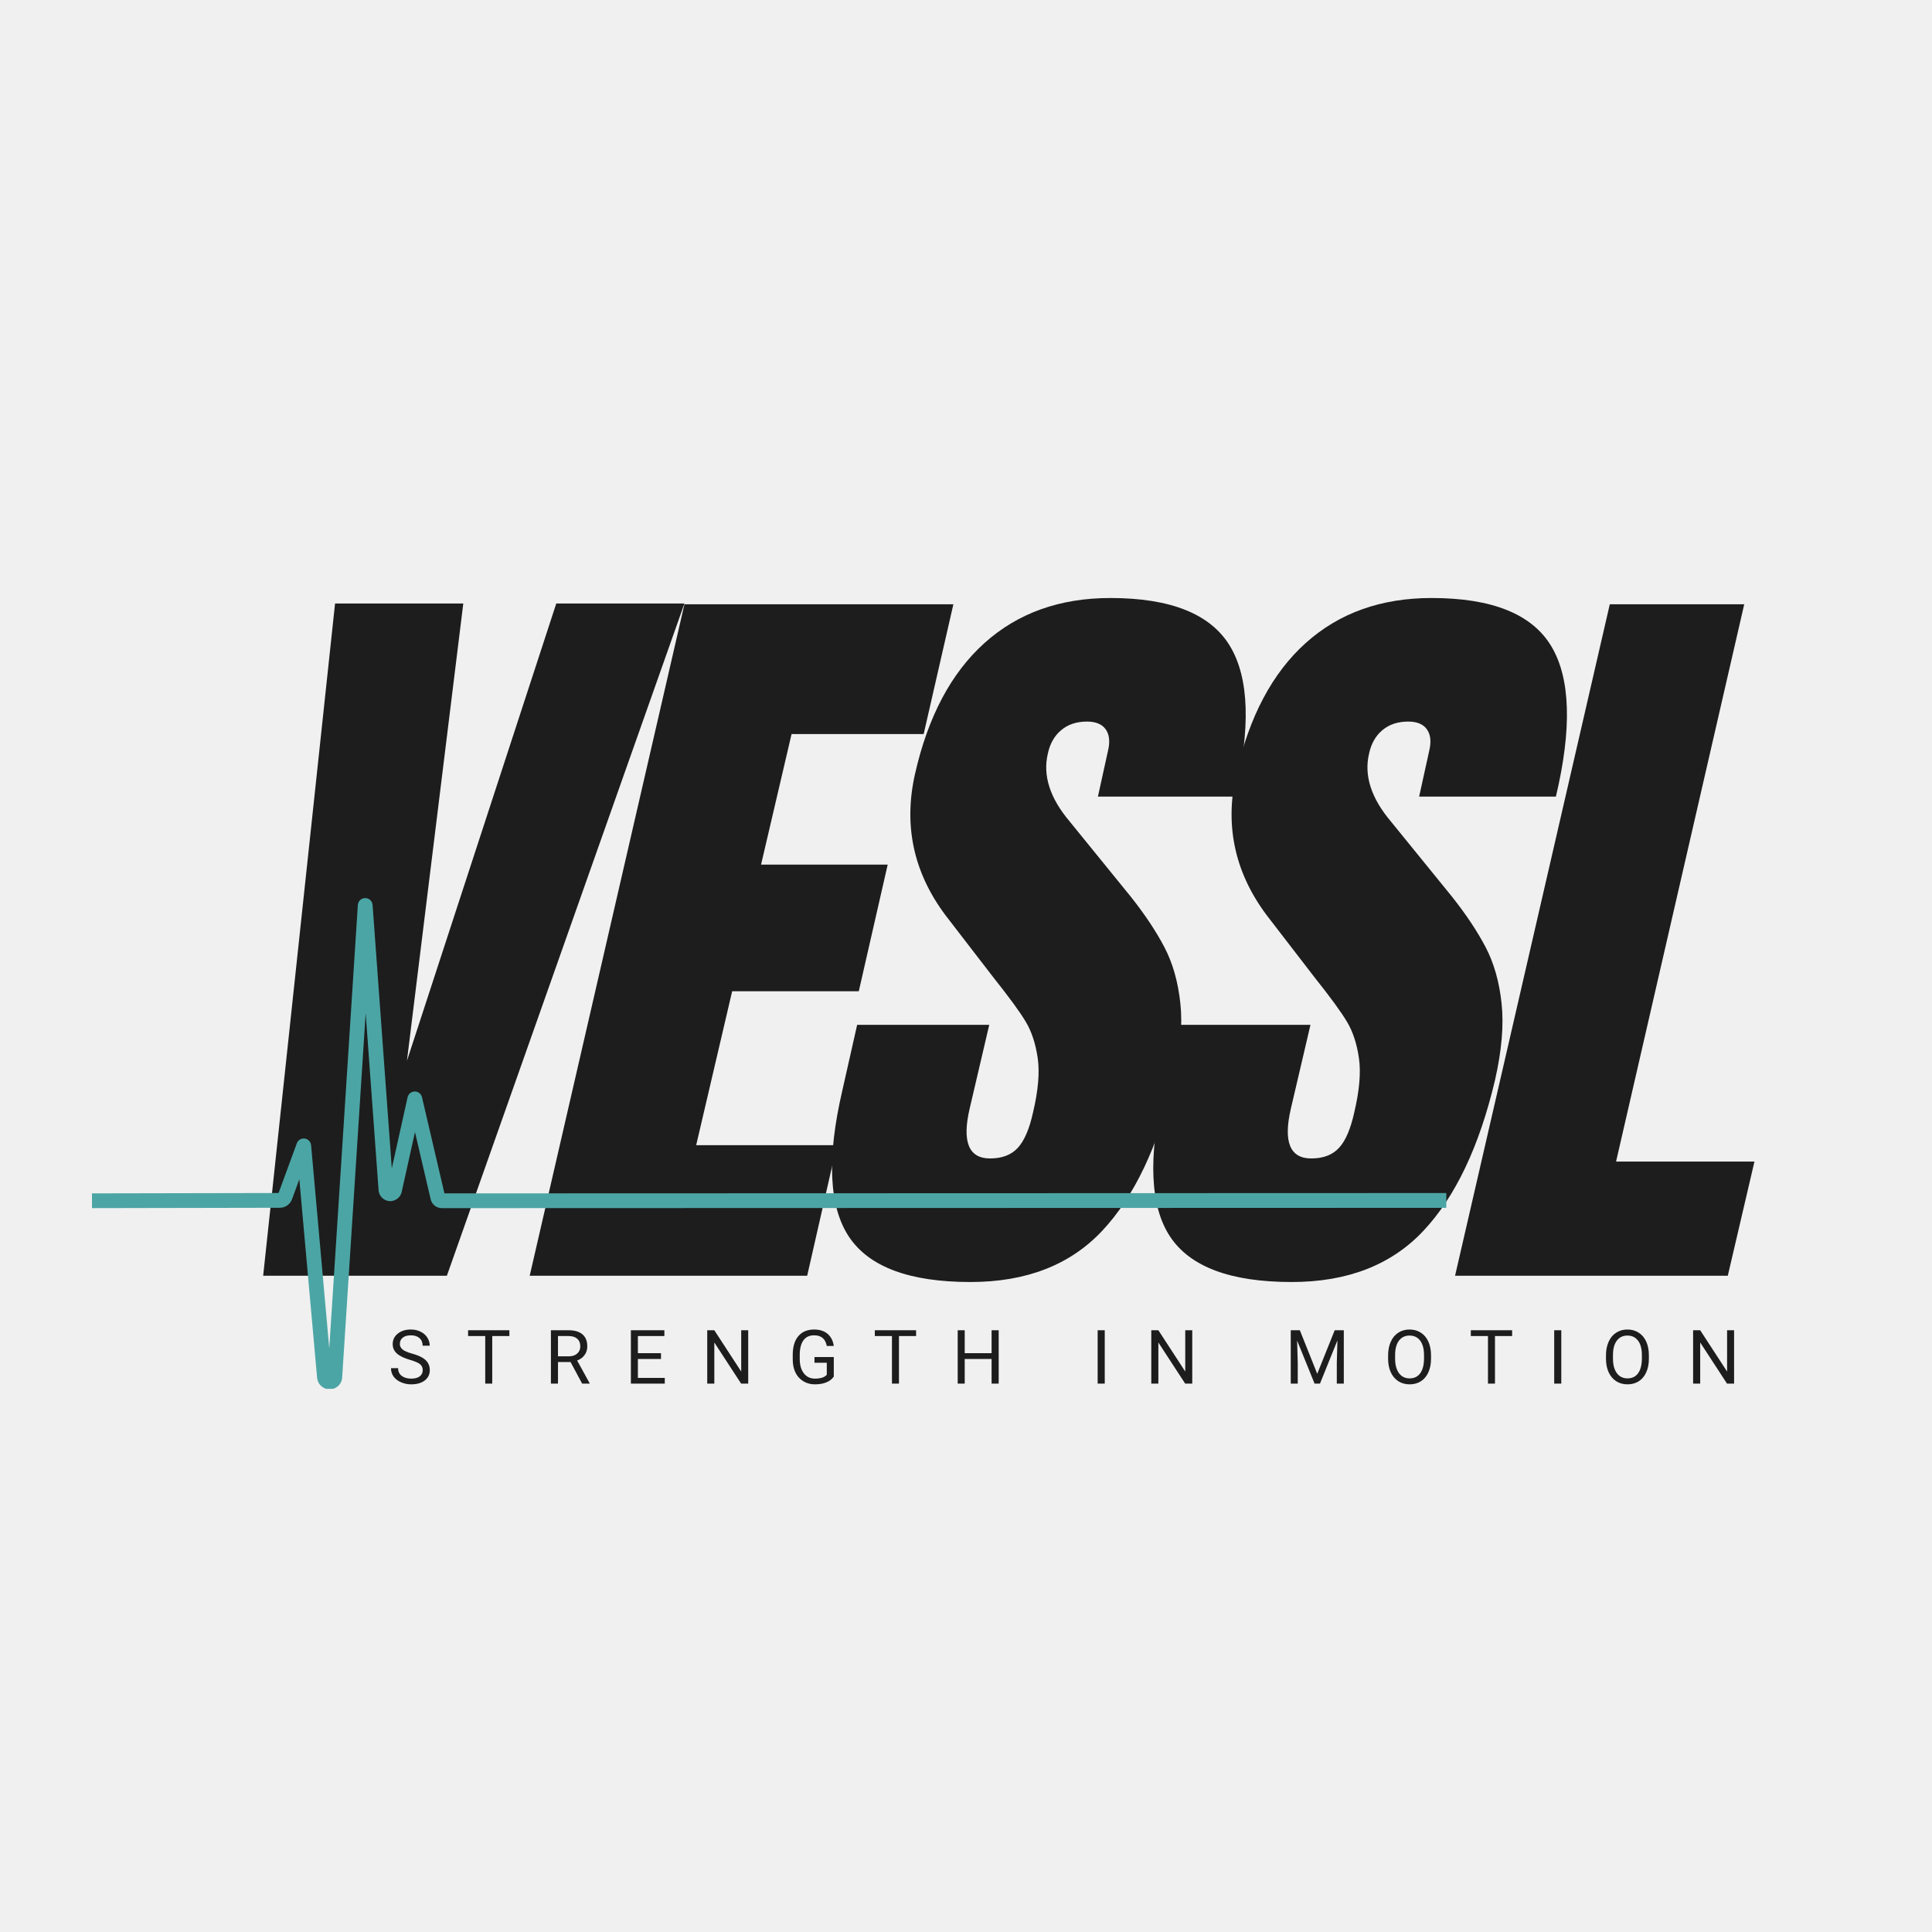
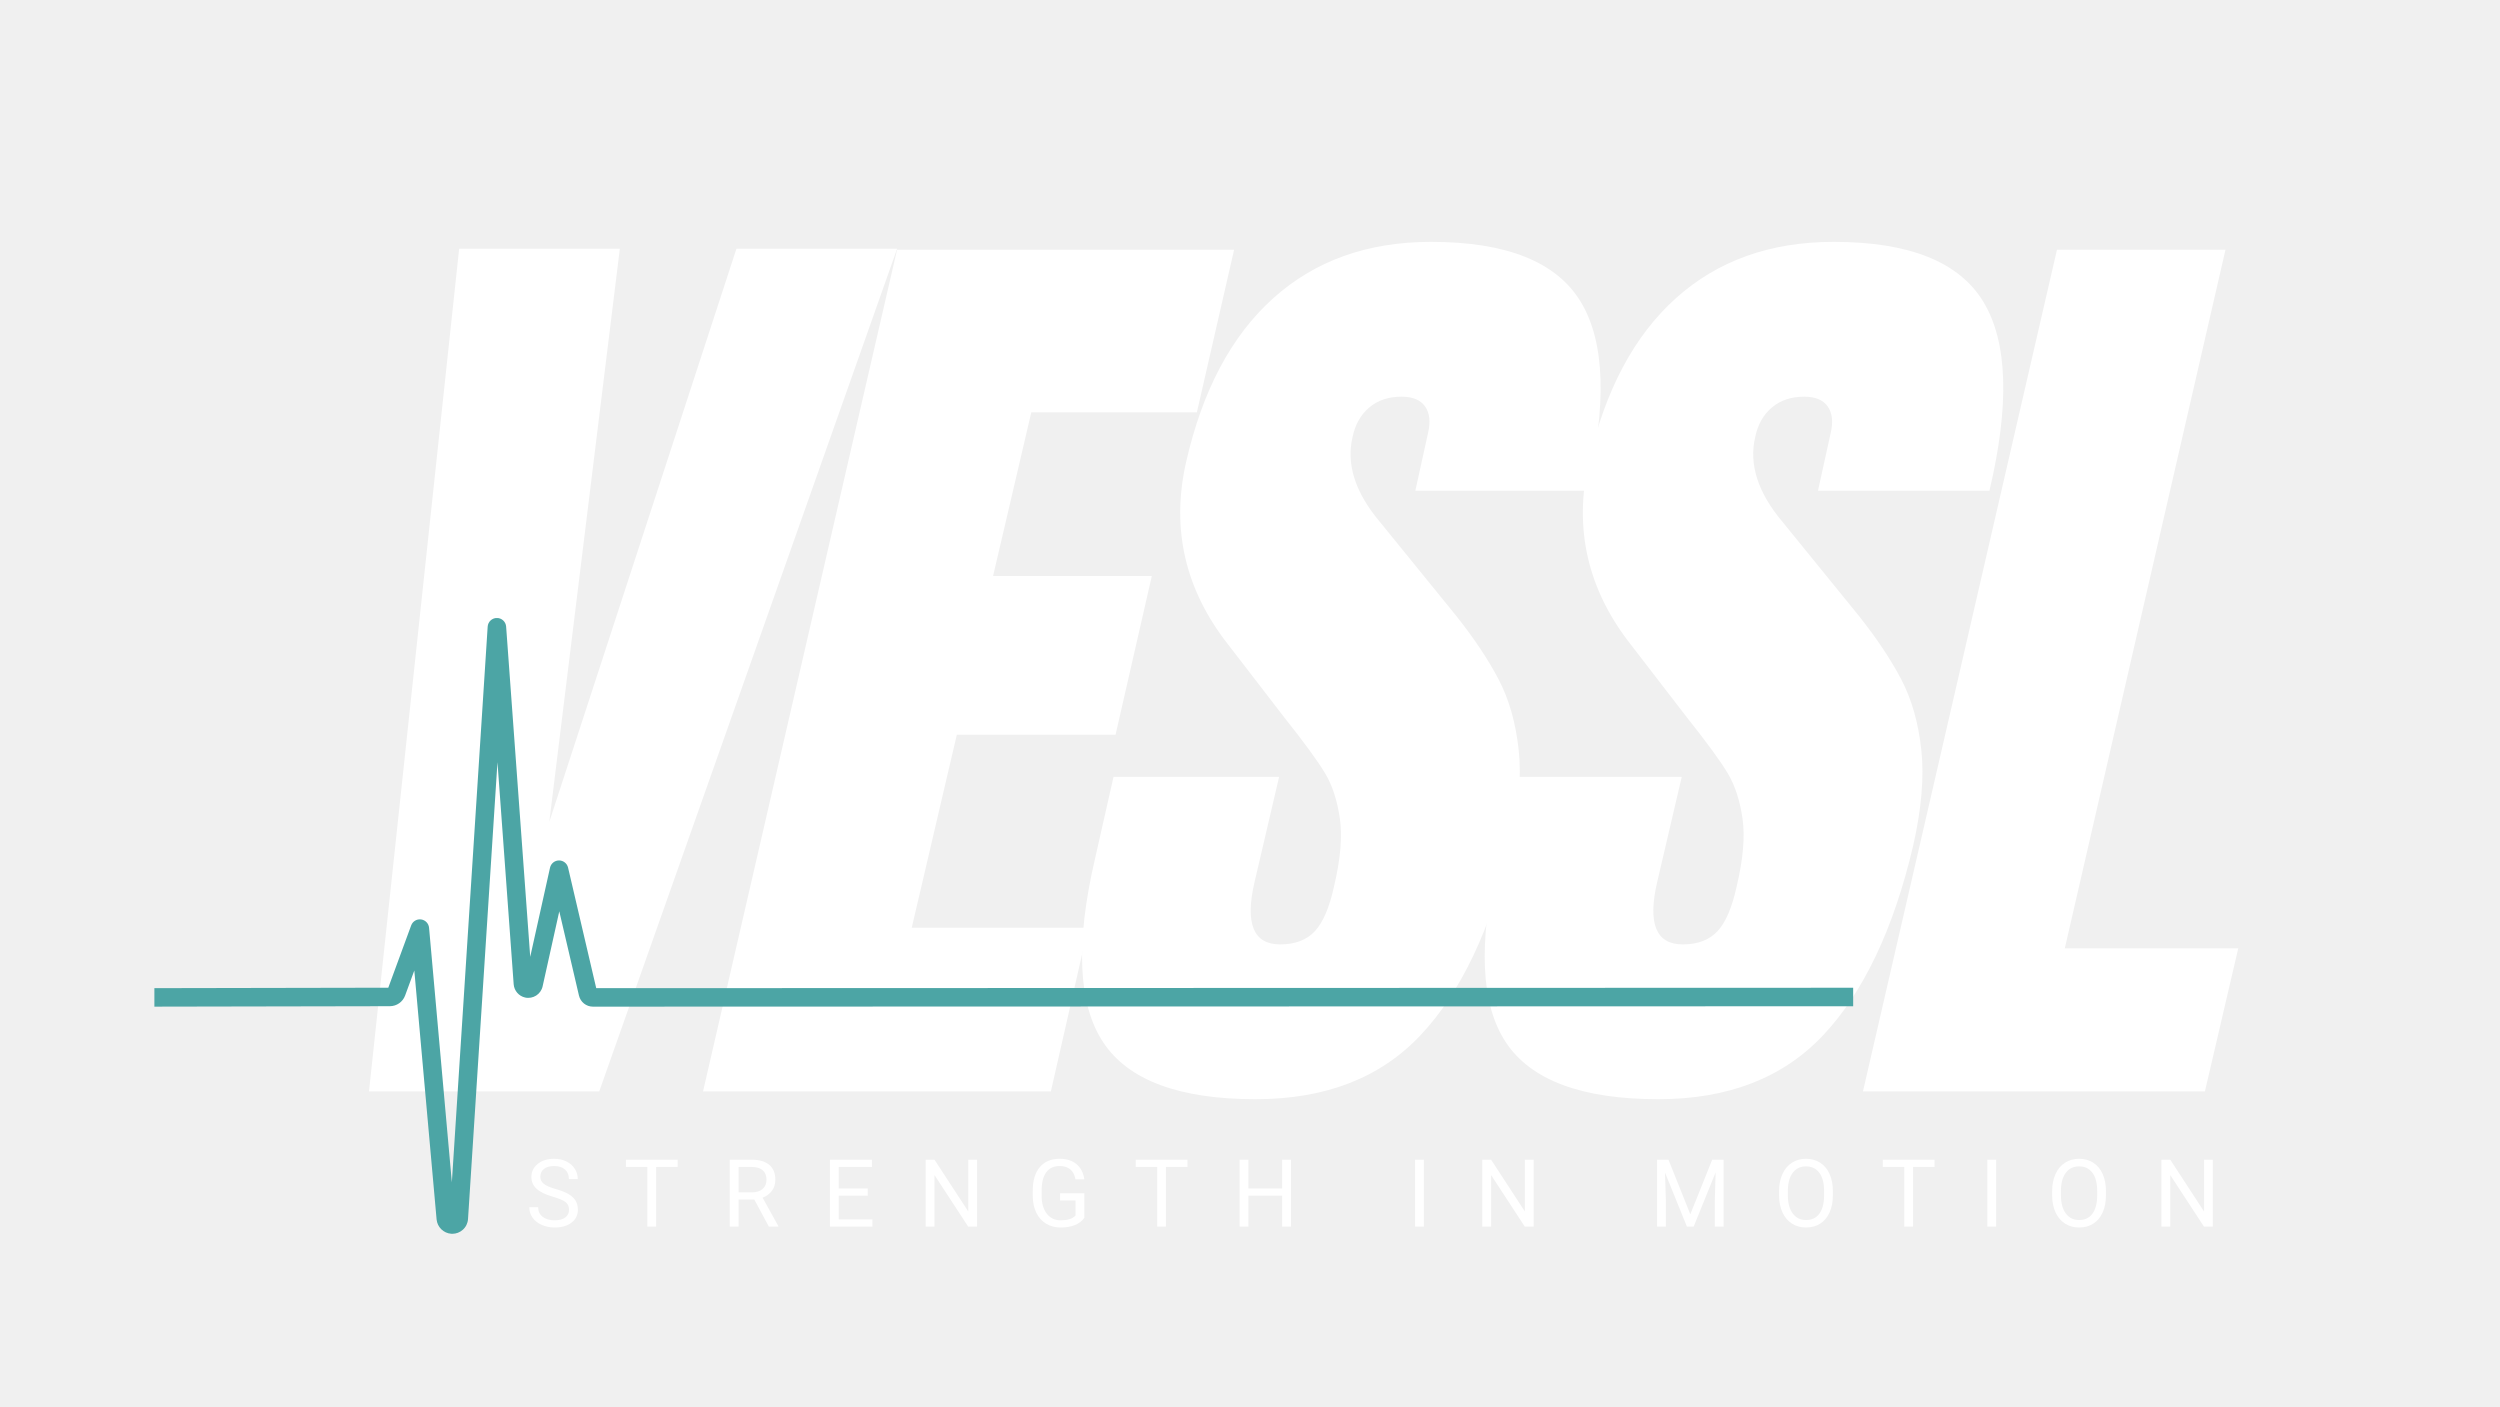
- <svg xmlns="http://www.w3.org/2000/svg" width="500" zoomAndPan="magnify" viewBox="0 0 375 375" height="500" preserveAspectRatio="xMidYMid meet" version="1.0">
+ <svg xmlns="http://www.w3.org/2000/svg" width="2560" zoomAndPan="magnify" viewBox="0 0 1920 1080" height="1440" preserveAspectRatio="xMidYMid meet" version="1.0">
  <defs>
    <g />
-     <clipPath id="0f6c9eaee1">
-       <rect x="0" width="298" y="0" height="223" />
+     <clipPath id="a3f5831978">
+       <rect x="0" width="1475" y="0" height="1080" />
    </clipPath>
-     <clipPath id="37d094c82b">
-       <path d="M 17.477 174.324 L 280.727 174.324 L 280.727 269.574 L 17.477 269.574 Z M 17.477 174.324 " clip-rule="nonzero" />
+     <clipPath id="2c2d4fb41f">
+       <path d="M 118 474.652 L 1423.23 474.652 L 1423.23 947.902 L 118 947.902 Z M 118 474.652 " clip-rule="nonzero" />
    </clipPath>
-     <clipPath id="7d9eb57977">
-       <path d="M 0.121 3 L 9 3 L 9 14 L 0.121 14 Z M 0.121 3 " clip-rule="nonzero" />
-     </clipPath>
-     <clipPath id="e959fb75c0">
-       <rect x="0" width="270" y="0" height="18" />
+     <clipPath id="996bc93ce5">
+       <rect x="0" width="1338" y="0" height="86" />
    </clipPath>
  </defs>
-   <g transform="matrix(1, 0, 0, 1, 47, 76)">
-     <g clip-path="url(#0f6c9eaee1)">
-       <g fill="#1d1d1d" fill-opacity="1">
-         <g transform="translate(1.346896, 171.6195)">
+   <g transform="matrix(1, 0, 0, 1, 266, -0.000000000000003846)">
+     <g clip-path="url(#a3f5831978)">
+       <g fill="#ffffff" fill-opacity="1">
+         <g transform="translate(3.846557, 838.1731)">
          <g>
-             <path d="M 2.734 0 L 16.688 -130.484 L 41.578 -130.484 L 30.641 -41.719 L 59.625 -130.484 L 84.5 -130.484 L 38.391 0 Z M 2.734 0 " />
+             <path d="M 13.547 0 L 82.781 -647.156 L 206.188 -647.156 L 152 -206.938 L 295.734 -647.156 L 419.141 -647.156 L 190.375 0 Z M 13.547 0 " />
          </g>
        </g>
      </g>
-       <g fill="#1d1d1d" fill-opacity="1">
-         <g transform="translate(64.90914, 171.6195)">
+       <g fill="#ffffff" fill-opacity="1">
+         <g transform="translate(319.0943, 838.1731)">
          <g>
-             <path d="M -9.094 0 L 20.938 -130.328 L 73.141 -130.328 L 67.375 -105.141 L 41.734 -105.141 L 35.812 -79.797 L 60.391 -79.797 L 54.781 -55.219 L 30.203 -55.219 L 23.219 -25.344 L 50.531 -25.344 L 44.766 0 Z M -9.094 0 " />
+             <path d="M -45.156 0 L 103.844 -646.391 L 362.703 -646.391 L 334.109 -521.484 L 206.938 -521.484 L 177.594 -395.812 L 299.5 -395.812 L 271.656 -273.906 L 149.75 -273.906 L 115.125 -125.672 L 250.578 -125.672 L 221.984 0 Z M -45.156 0 " />
          </g>
        </g>
      </g>
-       <g fill="#1d1d1d" fill-opacity="1">
-         <g transform="translate(119.8244, 171.6195)">
+       <g fill="#ffffff" fill-opacity="1">
+         <g transform="translate(591.4557, 838.1731)">
          <g>
-             <path d="M 21.547 1.219 C 9.711 1.219 1.848 -1.711 -2.047 -7.578 C -5.941 -13.453 -6.367 -22.91 -3.328 -35.953 L -0.453 -48.703 L 25.188 -48.703 L 21.391 -32.469 C 19.879 -26 21.195 -22.766 25.344 -22.766 C 27.664 -22.766 29.457 -23.445 30.719 -24.812 C 31.988 -26.176 32.977 -28.473 33.688 -31.703 C 34.695 -35.953 35 -39.469 34.594 -42.25 C 34.188 -45.031 33.426 -47.359 32.312 -49.234 C 31.207 -51.109 29.086 -54.016 25.953 -57.953 L 17.297 -69.188 C 10.617 -77.676 8.445 -87.082 10.781 -97.406 C 13.301 -108.531 17.797 -117 24.266 -122.812 C 30.742 -128.633 38.891 -131.547 48.703 -131.547 C 60.441 -131.547 68.18 -128.43 71.922 -122.203 C 75.66 -115.984 75.961 -106.25 72.828 -93 L 46.281 -93 L 48.25 -101.953 C 48.656 -103.672 48.504 -105.035 47.797 -106.047 C 47.086 -107.055 45.875 -107.562 44.156 -107.562 C 42.133 -107.562 40.461 -107.004 39.141 -105.891 C 37.828 -104.785 36.969 -103.27 36.562 -101.344 C 35.551 -97.094 36.969 -92.695 40.812 -88.156 L 52.656 -73.578 C 55.383 -70.141 57.555 -66.879 59.172 -63.797 C 60.797 -60.711 61.832 -57.07 62.281 -52.875 C 62.738 -48.676 62.312 -43.695 61 -37.938 C 57.957 -25.082 53.328 -15.344 47.109 -8.719 C 40.891 -2.094 32.367 1.219 21.547 1.219 Z M 21.547 1.219 " />
+             <path d="M 106.859 6.016 C 48.16 6.016 9.156 -8.531 -10.156 -37.625 C -29.469 -66.719 -31.602 -113.625 -16.562 -178.344 L -2.266 -241.547 L 124.906 -241.547 L 106.094 -161.031 C 98.57 -128.926 105.098 -112.875 125.672 -112.875 C 137.203 -112.875 146.102 -116.258 152.375 -123.031 C 158.645 -129.801 163.535 -141.211 167.047 -157.266 C 172.066 -178.336 173.57 -195.77 171.562 -209.562 C 169.562 -223.363 165.801 -234.906 160.281 -244.188 C 154.758 -253.469 144.223 -267.891 128.672 -287.453 L 85.781 -343.141 C 52.676 -385.273 41.891 -431.93 53.422 -483.109 C 65.961 -538.285 88.285 -580.297 120.391 -609.141 C 152.504 -637.992 192.891 -652.422 241.547 -652.422 C 299.742 -652.422 338.125 -636.992 356.688 -606.141 C 375.25 -575.285 376.754 -527 361.203 -461.281 L 229.516 -461.281 L 239.297 -505.688 C 241.297 -514.207 240.539 -520.973 237.031 -525.984 C 233.52 -531.004 227.5 -533.516 218.969 -533.516 C 208.938 -533.516 200.66 -530.754 194.141 -525.234 C 187.617 -519.723 183.352 -512.203 181.344 -502.672 C 176.332 -481.598 183.359 -459.773 202.422 -437.203 L 261.109 -364.969 C 274.66 -347.906 285.445 -331.723 293.469 -316.422 C 301.5 -301.117 306.641 -283.055 308.891 -262.234 C 311.148 -241.422 309.02 -216.719 302.5 -188.125 C 287.445 -124.414 264.492 -76.129 233.641 -43.266 C 202.797 -10.41 160.535 6.016 106.859 6.016 Z M 106.859 6.016 " />
          </g>
        </g>
      </g>
-       <g fill="#1d1d1d" fill-opacity="1">
-         <g transform="translate(182.173, 171.6195)">
+       <g fill="#ffffff" fill-opacity="1">
+         <g transform="translate(900.6844, 838.1731)">
          <g>
-             <path d="M 21.547 1.219 C 9.711 1.219 1.848 -1.711 -2.047 -7.578 C -5.941 -13.453 -6.367 -22.91 -3.328 -35.953 L -0.453 -48.703 L 25.188 -48.703 L 21.391 -32.469 C 19.879 -26 21.195 -22.766 25.344 -22.766 C 27.664 -22.766 29.457 -23.445 30.719 -24.812 C 31.988 -26.176 32.977 -28.473 33.688 -31.703 C 34.695 -35.953 35 -39.469 34.594 -42.25 C 34.188 -45.031 33.426 -47.359 32.312 -49.234 C 31.207 -51.109 29.086 -54.016 25.953 -57.953 L 17.297 -69.188 C 10.617 -77.676 8.445 -87.082 10.781 -97.406 C 13.301 -108.531 17.797 -117 24.266 -122.812 C 30.742 -128.633 38.891 -131.547 48.703 -131.547 C 60.441 -131.547 68.18 -128.43 71.922 -122.203 C 75.66 -115.984 75.961 -106.25 72.828 -93 L 46.281 -93 L 48.25 -101.953 C 48.656 -103.672 48.504 -105.035 47.797 -106.047 C 47.086 -107.055 45.875 -107.562 44.156 -107.562 C 42.133 -107.562 40.461 -107.004 39.141 -105.891 C 37.828 -104.785 36.969 -103.27 36.562 -101.344 C 35.551 -97.094 36.969 -92.695 40.812 -88.156 L 52.656 -73.578 C 55.383 -70.141 57.555 -66.879 59.172 -63.797 C 60.797 -60.711 61.832 -57.07 62.281 -52.875 C 62.738 -48.676 62.312 -43.695 61 -37.938 C 57.957 -25.082 53.328 -15.344 47.109 -8.719 C 40.891 -2.094 32.367 1.219 21.547 1.219 Z M 21.547 1.219 " />
+             <path d="M 106.859 6.016 C 48.16 6.016 9.156 -8.531 -10.156 -37.625 C -29.469 -66.719 -31.602 -113.625 -16.562 -178.344 L -2.266 -241.547 L 124.906 -241.547 L 106.094 -161.031 C 98.57 -128.926 105.098 -112.875 125.672 -112.875 C 137.203 -112.875 146.102 -116.258 152.375 -123.031 C 158.645 -129.801 163.535 -141.211 167.047 -157.266 C 172.066 -178.336 173.57 -195.77 171.562 -209.562 C 169.562 -223.363 165.801 -234.906 160.281 -244.188 C 154.758 -253.469 144.223 -267.891 128.672 -287.453 L 85.781 -343.141 C 52.676 -385.273 41.891 -431.93 53.422 -483.109 C 65.961 -538.285 88.285 -580.297 120.391 -609.141 C 152.504 -637.992 192.891 -652.422 241.547 -652.422 C 299.742 -652.422 338.125 -636.992 356.688 -606.141 C 375.25 -575.285 376.754 -527 361.203 -461.281 L 229.516 -461.281 L 239.297 -505.688 C 241.297 -514.207 240.539 -520.973 237.031 -525.984 C 233.52 -531.004 227.5 -533.516 218.969 -533.516 C 208.938 -533.516 200.66 -530.754 194.141 -525.234 C 187.617 -519.723 183.352 -512.203 181.344 -502.672 C 176.332 -481.598 183.359 -459.773 202.422 -437.203 L 261.109 -364.969 C 274.66 -347.906 285.445 -331.723 293.469 -316.422 C 301.5 -301.117 306.641 -283.055 308.891 -262.234 C 311.148 -241.422 309.02 -216.719 302.5 -188.125 C 287.445 -124.414 264.492 -76.129 233.641 -43.266 C 202.797 -10.41 160.535 6.016 106.859 6.016 Z M 106.859 6.016 " />
          </g>
        </g>
      </g>
-       <g fill="#1d1d1d" fill-opacity="1">
-         <g transform="translate(244.5217, 171.6195)">
+       <g fill="#ffffff" fill-opacity="1">
+         <g transform="translate(1209.913, 838.1731)">
          <g>
-             <path d="M -9.094 0 L 20.938 -130.328 L 47.031 -130.328 L 22.156 -22.156 L 49.016 -22.156 L 43.844 0 Z M -9.094 0 " />
+             <path d="M -45.156 0 L 103.844 -646.391 L 233.266 -646.391 L 109.859 -109.859 L 243.062 -109.859 L 217.469 0 Z M -45.156 0 " />
          </g>
        </g>
      </g>
    </g>
  </g>
-   <g clip-path="url(#37d094c82b)">
-     <path fill="#4ca5a5" d="M 86.266 231.633 L 81.906 212.965 C 81.754 212.316 81.176 211.859 80.512 211.859 C 80.508 211.859 80.508 211.859 80.504 211.859 C 79.836 211.863 79.258 212.328 79.113 212.98 L 76.047 226.785 L 72.316 175.645 C 72.262 174.895 71.637 174.316 70.887 174.316 C 70.887 174.316 70.883 174.316 70.883 174.316 C 70.129 174.32 69.508 174.902 69.457 175.656 L 63.91 261.707 L 60.383 222.285 C 60.324 221.617 59.809 221.082 59.145 220.992 C 58.477 220.902 57.844 221.289 57.613 221.918 L 54.07 231.562 L 17.852 231.633 L 17.852 234.496 L 54.324 234.426 C 55.367 234.426 56.309 233.766 56.672 232.789 L 58.102 228.898 L 61.551 267.441 C 61.656 268.633 62.633 269.586 63.824 269.664 C 63.879 269.668 63.93 269.668 63.984 269.668 C 64.574 269.668 65.141 269.457 65.59 269.059 C 66.082 268.629 66.375 268.035 66.414 267.383 L 70.977 196.641 L 73.484 231.035 C 73.562 232.027 74.289 232.871 75.258 233.086 C 76.477 233.352 77.691 232.582 77.965 231.359 L 80.547 219.734 L 83.594 232.781 C 83.832 233.793 84.723 234.5 85.762 234.5 L 293.508 234.434 L 293.508 231.566 L 86.266 231.633 " fill-opacity="1" fill-rule="nonzero" />
+   <g clip-path="url(#2c2d4fb41f)">
+     <path fill="#4ca5a5" d="M 457.902 758.906 L 436.27 666.309 C 435.516 663.09 432.652 660.82 429.355 660.82 C 429.344 660.82 429.328 660.82 429.312 660.82 C 426.004 660.84 423.137 663.148 422.418 666.383 L 407.207 734.863 L 388.703 481.191 C 388.434 477.48 385.34 474.609 381.617 474.609 C 381.609 474.609 381.602 474.609 381.586 474.609 C 377.852 474.625 374.773 477.527 374.531 481.254 L 347.02 908.059 L 329.52 712.535 C 329.223 709.223 326.672 706.559 323.379 706.125 C 320.059 705.68 316.926 707.602 315.781 710.719 L 298.207 758.555 L 118.566 758.902 L 118.566 773.105 L 299.465 772.758 C 304.641 772.75 309.316 769.484 311.105 764.625 L 318.191 745.336 L 335.305 936.508 C 335.828 942.406 340.676 947.148 346.59 947.527 C 346.852 947.543 347.113 947.551 347.379 947.551 C 350.316 947.551 353.121 946.496 355.352 944.535 C 357.785 942.398 359.238 939.445 359.441 936.227 L 382.055 585.332 L 394.504 755.941 C 394.879 760.859 398.488 765.039 403.289 766.102 C 409.34 767.434 415.371 763.613 416.723 757.551 L 429.527 699.895 L 444.641 764.594 C 445.82 769.609 450.242 773.113 455.398 773.113 L 1485.801 772.781 L 1485.801 758.574 L 457.902 758.906 " fill-opacity="1" fill-rule="nonzero" />
  </g>
-   <g transform="matrix(1, 0, 0, 1, 75, 255)">
-     <g clip-path="url(#e959fb75c0)">
-       <g clip-path="url(#7d9eb57977)">
-         <g fill="#1d1d1d" fill-opacity="1">
-           <g transform="translate(0.329948, 13.55858)">
-             <g>
-               <path d="M 4.25 -4.609 C 3.082 -4.953 2.227 -5.367 1.688 -5.859 C 1.156 -6.348 0.891 -6.953 0.891 -7.672 C 0.891 -8.484 1.211 -9.156 1.859 -9.688 C 2.516 -10.227 3.367 -10.5 4.422 -10.5 C 5.129 -10.5 5.758 -10.359 6.312 -10.078 C 6.875 -9.805 7.305 -9.426 7.609 -8.938 C 7.922 -8.457 8.078 -7.93 8.078 -7.359 L 6.703 -7.359 C 6.703 -7.984 6.5 -8.473 6.094 -8.828 C 5.695 -9.191 5.141 -9.375 4.422 -9.375 C 3.742 -9.375 3.219 -9.223 2.844 -8.922 C 2.469 -8.629 2.281 -8.219 2.281 -7.688 C 2.281 -7.27 2.457 -6.914 2.812 -6.625 C 3.164 -6.332 3.773 -6.066 4.641 -5.828 C 5.504 -5.586 6.176 -5.32 6.656 -5.031 C 7.145 -4.738 7.504 -4.395 7.734 -4 C 7.973 -3.613 8.094 -3.156 8.094 -2.625 C 8.094 -1.789 7.766 -1.117 7.109 -0.609 C 6.453 -0.109 5.578 0.141 4.484 0.141 C 3.773 0.141 3.113 0.004 2.5 -0.266 C 1.883 -0.535 1.406 -0.906 1.062 -1.375 C 0.727 -1.852 0.562 -2.395 0.562 -3 L 1.938 -3 C 1.938 -2.375 2.164 -1.879 2.625 -1.516 C 3.094 -1.148 3.711 -0.969 4.484 -0.969 C 5.203 -0.969 5.754 -1.113 6.141 -1.406 C 6.523 -1.707 6.719 -2.109 6.719 -2.609 C 6.719 -3.117 6.539 -3.508 6.188 -3.781 C 5.832 -4.062 5.188 -4.336 4.25 -4.609 Z M 4.25 -4.609 " />
-             </g>
+   <g transform="matrix(1, 0, 0, 1, 403, 875)">
+     <g clip-path="url(#996bc93ce5)">
+       <g fill="#ffffff" fill-opacity="1">
+         <g transform="translate(0.673595, 67.02378)">
+           <g>
+             <path d="M 21.094 -22.891 C 15.281 -24.566 11.051 -26.617 8.406 -29.047 C 5.758 -31.484 4.438 -34.488 4.438 -38.062 C 4.438 -42.113 6.051 -45.461 9.281 -48.109 C 12.52 -50.754 16.727 -52.078 21.906 -52.078 C 25.438 -52.078 28.582 -51.395 31.344 -50.031 C 34.102 -48.664 36.242 -46.781 37.766 -44.375 C 39.285 -41.977 40.047 -39.359 40.047 -36.516 L 33.234 -36.516 C 33.234 -39.617 32.242 -42.055 30.266 -43.828 C 28.297 -45.609 25.508 -46.5 21.906 -46.5 C 18.562 -46.5 15.957 -45.766 14.094 -44.297 C 12.227 -42.828 11.297 -40.785 11.297 -38.172 C 11.297 -36.078 12.18 -34.305 13.953 -32.859 C 15.723 -31.41 18.742 -30.086 23.016 -28.891 C 27.285 -27.691 30.625 -26.367 33.031 -24.922 C 35.445 -23.473 37.234 -21.785 38.391 -19.859 C 39.555 -17.93 40.141 -15.66 40.141 -13.047 C 40.141 -8.891 38.516 -5.555 35.266 -3.047 C 32.023 -0.547 27.691 0.703 22.266 0.703 C 18.734 0.703 15.438 0.031 12.375 -1.312 C 9.32 -2.664 6.969 -4.52 5.312 -6.875 C 3.656 -9.227 2.828 -11.898 2.828 -14.891 L 9.625 -14.891 C 9.625 -11.785 10.77 -9.332 13.062 -7.531 C 15.363 -5.727 18.43 -4.828 22.266 -4.828 C 25.836 -4.828 28.578 -5.555 30.484 -7.016 C 32.391 -8.473 33.344 -10.457 33.344 -12.969 C 33.344 -15.488 32.457 -17.438 30.688 -18.812 C 28.926 -20.195 25.727 -21.555 21.094 -22.891 Z M 21.094 -22.891 " />
          </g>
        </g>
      </g>
-       <g fill="#1d1d1d" fill-opacity="1">
-         <g transform="translate(15.51161, 13.55858)">
+       <g fill="#ffffff" fill-opacity="1">
+         <g transform="translate(75.96964, 67.02378)">
          <g>
-             <path d="M 8.359 -9.234 L 5.031 -9.234 L 5.031 0 L 3.672 0 L 3.672 -9.234 L 0.344 -9.234 L 0.344 -10.359 L 8.359 -10.359 Z M 8.359 -9.234 " />
+             <path d="M 41.453 -45.797 L 24.938 -45.797 L 24.938 0 L 18.203 0 L 18.203 -45.797 L 1.734 -45.797 L 1.734 -51.359 L 41.453 -51.359 Z M 41.453 -45.797 " />
          </g>
        </g>
      </g>
-       <g fill="#1d1d1d" fill-opacity="1">
-         <g transform="translate(30.74306, 13.55858)">
+       <g fill="#ffffff" fill-opacity="1">
+         <g transform="translate(151.5126, 67.02378)">
          <g>
-             <path d="M 5 -4.188 L 2.562 -4.188 L 2.562 0 L 1.188 0 L 1.188 -10.359 L 4.625 -10.359 C 5.789 -10.359 6.688 -10.094 7.312 -9.562 C 7.938 -9.031 8.25 -8.254 8.25 -7.234 C 8.25 -6.586 8.07 -6.023 7.719 -5.547 C 7.375 -5.066 6.895 -4.711 6.281 -4.484 L 8.703 -0.078 L 8.703 0 L 7.25 0 Z M 2.562 -5.297 L 4.672 -5.297 C 5.348 -5.297 5.883 -5.473 6.281 -5.828 C 6.688 -6.18 6.891 -6.648 6.891 -7.234 C 6.891 -7.879 6.695 -8.367 6.312 -8.703 C 5.926 -9.047 5.375 -9.223 4.656 -9.234 L 2.562 -9.234 Z M 2.562 -5.297 " />
+             <path d="M 24.797 -20.781 L 12.734 -20.781 L 12.734 0 L 5.922 0 L 5.922 -51.359 L 22.938 -51.359 C 28.719 -51.359 33.164 -50.039 36.281 -47.406 C 39.395 -44.781 40.953 -40.945 40.953 -35.906 C 40.953 -32.707 40.086 -29.922 38.359 -27.547 C 36.629 -25.172 34.227 -23.395 31.156 -22.219 L 43.219 -0.422 L 43.219 0 L 35.953 0 Z M 12.734 -26.312 L 23.141 -26.312 C 26.504 -26.312 29.18 -27.18 31.172 -28.922 C 33.16 -30.66 34.156 -32.988 34.156 -35.906 C 34.156 -39.082 33.207 -41.516 31.312 -43.203 C 29.414 -44.898 26.68 -45.766 23.109 -45.797 L 12.734 -45.797 Z M 12.734 -26.312 " />
          </g>
        </g>
      </g>
-       <g fill="#1d1d1d" fill-opacity="1">
-         <g transform="translate(46.25189, 13.55858)">
+       <g fill="#ffffff" fill-opacity="1">
+         <g transform="translate(228.4313, 67.02378)">
          <g>
-             <path d="M 7.047 -4.781 L 2.562 -4.781 L 2.562 -1.109 L 7.781 -1.109 L 7.781 0 L 1.203 0 L 1.203 -10.359 L 7.703 -10.359 L 7.703 -9.234 L 2.562 -9.234 L 2.562 -5.906 L 7.047 -5.906 Z M 7.047 -4.781 " />
+             <path d="M 35 -23.75 L 12.734 -23.75 L 12.734 -5.531 L 38.594 -5.531 L 38.594 0 L 5.969 0 L 5.969 -51.359 L 38.234 -51.359 L 38.234 -45.797 L 12.734 -45.797 L 12.734 -29.281 L 35 -29.281 Z M 35 -23.75 " />
          </g>
        </g>
      </g>
-       <g fill="#1d1d1d" fill-opacity="1">
-         <g transform="translate(61.07083, 13.55858)">
+       <g fill="#ffffff" fill-opacity="1">
+         <g transform="translate(301.9283, 67.02378)">
          <g>
-             <path d="M 9.156 0 L 7.781 0 L 2.578 -7.984 L 2.578 0 L 1.203 0 L 1.203 -10.359 L 2.578 -10.359 L 7.797 -2.344 L 7.797 -10.359 L 9.156 -10.359 Z M 9.156 0 " />
+             <path d="M 45.438 0 L 38.625 0 L 12.766 -39.578 L 12.766 0 L 5.969 0 L 5.969 -51.359 L 12.766 -51.359 L 38.703 -11.609 L 38.703 -51.359 L 45.438 -51.359 Z M 45.438 0 " />
          </g>
        </g>
      </g>
-       <g fill="#1d1d1d" fill-opacity="1">
-         <g transform="translate(77.99501, 13.55858)">
+       <g fill="#ffffff" fill-opacity="1">
+         <g transform="translate(385.8667, 67.02378)">
          <g>
-             <path d="M 8.844 -1.359 C 8.488 -0.859 8 -0.484 7.375 -0.234 C 6.75 0.016 6.02 0.141 5.188 0.141 C 4.344 0.141 3.594 -0.055 2.938 -0.453 C 2.281 -0.848 1.77 -1.41 1.406 -2.141 C 1.051 -2.867 0.875 -3.711 0.875 -4.672 L 0.875 -5.578 C 0.875 -7.141 1.234 -8.348 1.953 -9.203 C 2.68 -10.066 3.707 -10.5 5.031 -10.5 C 6.102 -10.5 6.969 -10.223 7.625 -9.672 C 8.289 -9.117 8.695 -8.332 8.844 -7.312 L 7.484 -7.312 C 7.223 -8.688 6.406 -9.375 5.031 -9.375 C 4.113 -9.375 3.422 -9.051 2.953 -8.406 C 2.484 -7.758 2.242 -6.832 2.234 -5.625 L 2.234 -4.766 C 2.234 -3.609 2.5 -2.688 3.031 -2 C 3.562 -1.312 4.281 -0.969 5.188 -0.969 C 5.695 -0.969 6.145 -1.023 6.531 -1.141 C 6.914 -1.254 7.234 -1.445 7.484 -1.719 L 7.484 -4.047 L 5.094 -4.047 L 5.094 -5.156 L 8.844 -5.156 Z M 8.844 -1.359 " />
+             <path d="M 43.891 -6.734 C 42.148 -4.242 39.719 -2.379 36.594 -1.141 C 33.477 0.086 29.852 0.703 25.719 0.703 C 21.531 0.703 17.812 -0.273 14.562 -2.234 C 11.32 -4.203 8.812 -6.992 7.031 -10.609 C 5.258 -14.234 4.348 -18.438 4.297 -23.219 L 4.297 -27.688 C 4.297 -35.426 6.102 -41.426 9.719 -45.688 C 13.332 -49.945 18.406 -52.078 24.938 -52.078 C 30.301 -52.078 34.617 -50.703 37.891 -47.953 C 41.16 -45.211 43.16 -41.328 43.891 -36.297 L 37.109 -36.297 C 35.836 -43.098 31.797 -46.5 24.984 -46.5 C 20.441 -46.5 17 -44.906 14.656 -41.719 C 12.312 -38.531 11.129 -33.914 11.109 -27.875 L 11.109 -23.672 C 11.109 -17.91 12.426 -13.328 15.062 -9.922 C 17.695 -6.523 21.258 -4.828 25.75 -4.828 C 28.289 -4.828 30.516 -5.109 32.422 -5.672 C 34.328 -6.242 35.898 -7.195 37.141 -8.531 L 37.141 -20.078 L 25.266 -20.078 L 25.266 -25.578 L 43.891 -25.578 Z M 43.891 -6.734 " />
          </g>
        </g>
      </g>
-       <g fill="#1d1d1d" fill-opacity="1">
-         <g transform="translate(94.4569, 13.55858)">
+       <g fill="#ffffff" fill-opacity="1">
+         <g transform="translate(467.5122, 67.02378)">
          <g>
-             <path d="M 8.359 -9.234 L 5.031 -9.234 L 5.031 0 L 3.672 0 L 3.672 -9.234 L 0.344 -9.234 L 0.344 -10.359 L 8.359 -10.359 Z M 8.359 -9.234 " />
+             <path d="M 41.453 -45.797 L 24.938 -45.797 L 24.938 0 L 18.203 0 L 18.203 -45.797 L 1.734 -45.797 L 1.734 -51.359 L 41.453 -51.359 Z M 41.453 -45.797 " />
          </g>
        </g>
      </g>
-       <g fill="#1d1d1d" fill-opacity="1">
-         <g transform="translate(109.6883, 13.55858)">
+       <g fill="#ffffff" fill-opacity="1">
+         <g transform="translate(543.0552, 67.02378)">
          <g>
-             <path d="M 9.156 0 L 7.781 0 L 7.781 -4.781 L 2.562 -4.781 L 2.562 0 L 1.203 0 L 1.203 -10.359 L 2.562 -10.359 L 2.562 -5.906 L 7.781 -5.906 L 7.781 -10.359 L 9.156 -10.359 Z M 9.156 0 " />
+             <path d="M 45.438 0 L 38.625 0 L 38.625 -23.75 L 12.734 -23.75 L 12.734 0 L 5.969 0 L 5.969 -51.359 L 12.734 -51.359 L 12.734 -29.281 L 38.625 -29.281 L 38.625 -51.359 L 45.438 -51.359 Z M 45.438 0 " />
          </g>
        </g>
      </g>
-       <g fill="#1d1d1d" fill-opacity="1">
-         <g transform="translate(126.6125, 13.55858)">
+       <g fill="#ffffff" fill-opacity="1">
+         <g transform="translate(626.9936, 67.02378)">
          <g />
        </g>
      </g>
-       <g fill="#1d1d1d" fill-opacity="1">
-         <g transform="translate(136.7587, 13.55858)">
+       <g fill="#ffffff" fill-opacity="1">
+         <g transform="translate(677.315, 67.02378)">
          <g>
-             <path d="M 2.672 0 L 1.297 0 L 1.297 -10.359 L 2.672 -10.359 Z M 2.672 0 " />
+             <path d="M 13.234 0 L 6.453 0 L 6.453 -51.359 L 13.234 -51.359 Z M 13.234 0 " />
          </g>
        </g>
      </g>
-       <g fill="#1d1d1d" fill-opacity="1">
-         <g transform="translate(147.2604, 13.55858)">
+       <g fill="#ffffff" fill-opacity="1">
+         <g transform="translate(729.4001, 67.02378)">
          <g>
-             <path d="M 9.156 0 L 7.781 0 L 2.578 -7.984 L 2.578 0 L 1.203 0 L 1.203 -10.359 L 2.578 -10.359 L 7.797 -2.344 L 7.797 -10.359 L 9.156 -10.359 Z M 9.156 0 " />
+             <path d="M 45.438 0 L 38.625 0 L 12.766 -39.578 L 12.766 0 L 5.969 0 L 5.969 -51.359 L 12.766 -51.359 L 38.703 -11.609 L 38.703 -51.359 L 45.438 -51.359 Z M 45.438 0 " />
          </g>
        </g>
      </g>
-       <g fill="#1d1d1d" fill-opacity="1">
-         <g transform="translate(164.1846, 13.55858)">
+       <g fill="#ffffff" fill-opacity="1">
+         <g transform="translate(813.3385, 67.02378)">
          <g />
        </g>
      </g>
-       <g fill="#1d1d1d" fill-opacity="1">
-         <g transform="translate(174.3307, 13.55858)">
+       <g fill="#ffffff" fill-opacity="1">
+         <g transform="translate(863.6599, 67.02378)">
          <g>
-             <path d="M 2.969 -10.359 L 6.344 -1.906 L 9.734 -10.359 L 11.5 -10.359 L 11.5 0 L 10.141 0 L 10.141 -4.031 L 10.266 -8.391 L 6.875 0 L 5.828 0 L 2.438 -8.359 L 2.562 -4.031 L 2.562 0 L 1.203 0 L 1.203 -10.359 Z M 2.969 -10.359 " />
+             <path d="M 14.719 -51.359 L 31.5 -9.453 L 48.297 -51.359 L 57.078 -51.359 L 57.078 0 L 50.312 0 L 50.312 -20 L 50.938 -41.594 L 34.078 0 L 28.891 0 L 12.062 -41.484 L 12.734 -20 L 12.734 0 L 5.969 0 L 5.969 -51.359 Z M 14.719 -51.359 " />
          </g>
        </g>
      </g>
-       <g fill="#1d1d1d" fill-opacity="1">
-         <g transform="translate(193.5877, 13.55858)">
+       <g fill="#ffffff" fill-opacity="1">
+         <g transform="translate(959.1685, 67.02378)">
          <g>
-             <path d="M 9.172 -4.844 C 9.172 -3.832 9 -2.945 8.656 -2.188 C 8.312 -1.426 7.828 -0.848 7.203 -0.453 C 6.578 -0.055 5.848 0.141 5.016 0.141 C 4.203 0.141 3.477 -0.055 2.844 -0.453 C 2.219 -0.859 1.727 -1.43 1.375 -2.172 C 1.031 -2.91 0.852 -3.77 0.844 -4.75 L 0.844 -5.5 C 0.844 -6.488 1.016 -7.363 1.359 -8.125 C 1.703 -8.895 2.191 -9.484 2.828 -9.891 C 3.461 -10.297 4.188 -10.5 5 -10.5 C 5.832 -10.5 6.562 -10.297 7.188 -9.891 C 7.82 -9.492 8.312 -8.914 8.656 -8.156 C 9 -7.395 9.172 -6.508 9.172 -5.5 Z M 7.812 -5.516 C 7.812 -6.742 7.562 -7.688 7.062 -8.344 C 6.57 -9 5.883 -9.328 5 -9.328 C 4.133 -9.328 3.453 -9 2.953 -8.344 C 2.461 -7.688 2.211 -6.773 2.203 -5.609 L 2.203 -4.844 C 2.203 -3.656 2.453 -2.719 2.953 -2.031 C 3.453 -1.352 4.141 -1.016 5.016 -1.016 C 5.891 -1.016 6.566 -1.332 7.047 -1.969 C 7.535 -2.613 7.789 -3.539 7.812 -4.75 Z M 7.812 -5.516 " />
+             <path d="M 45.469 -24.031 C 45.469 -18.988 44.617 -14.594 42.922 -10.844 C 41.234 -7.094 38.836 -4.227 35.734 -2.25 C 32.629 -0.281 29.008 0.703 24.875 0.703 C 20.82 0.703 17.234 -0.285 14.109 -2.266 C 10.984 -4.254 8.555 -7.086 6.828 -10.766 C 5.098 -14.453 4.207 -18.719 4.156 -23.562 L 4.156 -27.266 C 4.156 -32.203 5.016 -36.562 6.734 -40.344 C 8.453 -44.133 10.879 -47.035 14.016 -49.047 C 17.16 -51.066 20.754 -52.078 24.797 -52.078 C 28.91 -52.078 32.535 -51.082 35.672 -49.094 C 38.816 -47.102 41.234 -44.219 42.922 -40.438 C 44.617 -36.664 45.469 -32.273 45.469 -27.266 Z M 38.734 -27.344 C 38.734 -33.438 37.508 -38.109 35.062 -41.359 C 32.613 -44.617 29.191 -46.25 24.797 -46.25 C 20.516 -46.25 17.145 -44.617 14.688 -41.359 C 12.227 -38.109 10.969 -33.586 10.906 -27.797 L 10.906 -24.031 C 10.906 -18.125 12.145 -13.484 14.625 -10.109 C 17.102 -6.734 20.52 -5.047 24.875 -5.047 C 29.25 -5.047 32.633 -6.641 35.031 -9.828 C 37.426 -13.016 38.66 -17.582 38.734 -23.531 Z M 38.734 -27.344 " />
          </g>
        </g>
      </g>
-       <g fill="#1d1d1d" fill-opacity="1">
-         <g transform="translate(210.1421, 13.55858)">
+       <g fill="#ffffff" fill-opacity="1">
+         <g transform="translate(1041.273, 67.02378)">
          <g>
-             <path d="M 8.359 -9.234 L 5.031 -9.234 L 5.031 0 L 3.672 0 L 3.672 -9.234 L 0.344 -9.234 L 0.344 -10.359 L 8.359 -10.359 Z M 8.359 -9.234 " />
+             <path d="M 41.453 -45.797 L 24.938 -45.797 L 24.938 0 L 18.203 0 L 18.203 -45.797 L 1.734 -45.797 L 1.734 -51.359 L 41.453 -51.359 Z M 41.453 -45.797 " />
          </g>
        </g>
      </g>
-       <g fill="#1d1d1d" fill-opacity="1">
-         <g transform="translate(225.3735, 13.55858)">
+       <g fill="#ffffff" fill-opacity="1">
+         <g transform="translate(1116.816, 67.02378)">
          <g>
-             <path d="M 2.672 0 L 1.297 0 L 1.297 -10.359 L 2.672 -10.359 Z M 2.672 0 " />
+             <path d="M 13.234 0 L 6.453 0 L 6.453 -51.359 L 13.234 -51.359 Z M 13.234 0 " />
          </g>
        </g>
      </g>
-       <g fill="#1d1d1d" fill-opacity="1">
-         <g transform="translate(235.8753, 13.55858)">
+       <g fill="#ffffff" fill-opacity="1">
+         <g transform="translate(1168.901, 67.02378)">
          <g>
-             <path d="M 9.172 -4.844 C 9.172 -3.832 9 -2.945 8.656 -2.188 C 8.312 -1.426 7.828 -0.848 7.203 -0.453 C 6.578 -0.055 5.848 0.141 5.016 0.141 C 4.203 0.141 3.477 -0.055 2.844 -0.453 C 2.219 -0.859 1.727 -1.43 1.375 -2.172 C 1.031 -2.91 0.852 -3.77 0.844 -4.75 L 0.844 -5.5 C 0.844 -6.488 1.016 -7.363 1.359 -8.125 C 1.703 -8.895 2.191 -9.484 2.828 -9.891 C 3.461 -10.297 4.188 -10.5 5 -10.5 C 5.832 -10.5 6.562 -10.297 7.188 -9.891 C 7.82 -9.492 8.312 -8.914 8.656 -8.156 C 9 -7.395 9.172 -6.508 9.172 -5.5 Z M 7.812 -5.516 C 7.812 -6.742 7.562 -7.688 7.062 -8.344 C 6.57 -9 5.883 -9.328 5 -9.328 C 4.133 -9.328 3.453 -9 2.953 -8.344 C 2.461 -7.688 2.211 -6.773 2.203 -5.609 L 2.203 -4.844 C 2.203 -3.656 2.453 -2.719 2.953 -2.031 C 3.453 -1.352 4.141 -1.016 5.016 -1.016 C 5.891 -1.016 6.566 -1.332 7.047 -1.969 C 7.535 -2.613 7.789 -3.539 7.812 -4.75 Z M 7.812 -5.516 " />
+             <path d="M 45.469 -24.031 C 45.469 -18.988 44.617 -14.594 42.922 -10.844 C 41.234 -7.094 38.836 -4.227 35.734 -2.25 C 32.629 -0.281 29.008 0.703 24.875 0.703 C 20.82 0.703 17.234 -0.285 14.109 -2.266 C 10.984 -4.254 8.555 -7.086 6.828 -10.766 C 5.098 -14.453 4.207 -18.719 4.156 -23.562 L 4.156 -27.266 C 4.156 -32.203 5.016 -36.562 6.734 -40.344 C 8.453 -44.133 10.879 -47.035 14.016 -49.047 C 17.16 -51.066 20.754 -52.078 24.797 -52.078 C 28.91 -52.078 32.535 -51.082 35.672 -49.094 C 38.816 -47.102 41.234 -44.219 42.922 -40.438 C 44.617 -36.664 45.469 -32.273 45.469 -27.266 Z M 38.734 -27.344 C 38.734 -33.438 37.508 -38.109 35.062 -41.359 C 32.613 -44.617 29.191 -46.25 24.797 -46.25 C 20.516 -46.25 17.145 -44.617 14.688 -41.359 C 12.227 -38.109 10.969 -33.586 10.906 -27.797 L 10.906 -24.031 C 10.906 -18.125 12.145 -13.484 14.625 -10.109 C 17.102 -6.734 20.52 -5.047 24.875 -5.047 C 29.25 -5.047 32.633 -6.641 35.031 -9.828 C 37.426 -13.016 38.66 -17.582 38.734 -23.531 Z M 38.734 -27.344 " />
          </g>
        </g>
      </g>
-       <g fill="#1d1d1d" fill-opacity="1">
-         <g transform="translate(252.4296, 13.55858)">
+       <g fill="#ffffff" fill-opacity="1">
+         <g transform="translate(1251.005, 67.02378)">
          <g>
-             <path d="M 9.156 0 L 7.781 0 L 2.578 -7.984 L 2.578 0 L 1.203 0 L 1.203 -10.359 L 2.578 -10.359 L 7.797 -2.344 L 7.797 -10.359 L 9.156 -10.359 Z M 9.156 0 " />
+             <path d="M 45.438 0 L 38.625 0 L 12.766 -39.578 L 12.766 0 L 5.969 0 L 5.969 -51.359 L 12.766 -51.359 L 38.703 -11.609 L 38.703 -51.359 L 45.438 -51.359 Z M 45.438 0 " />
          </g>
        </g>
      </g>
    </g>
  </g>
</svg>
